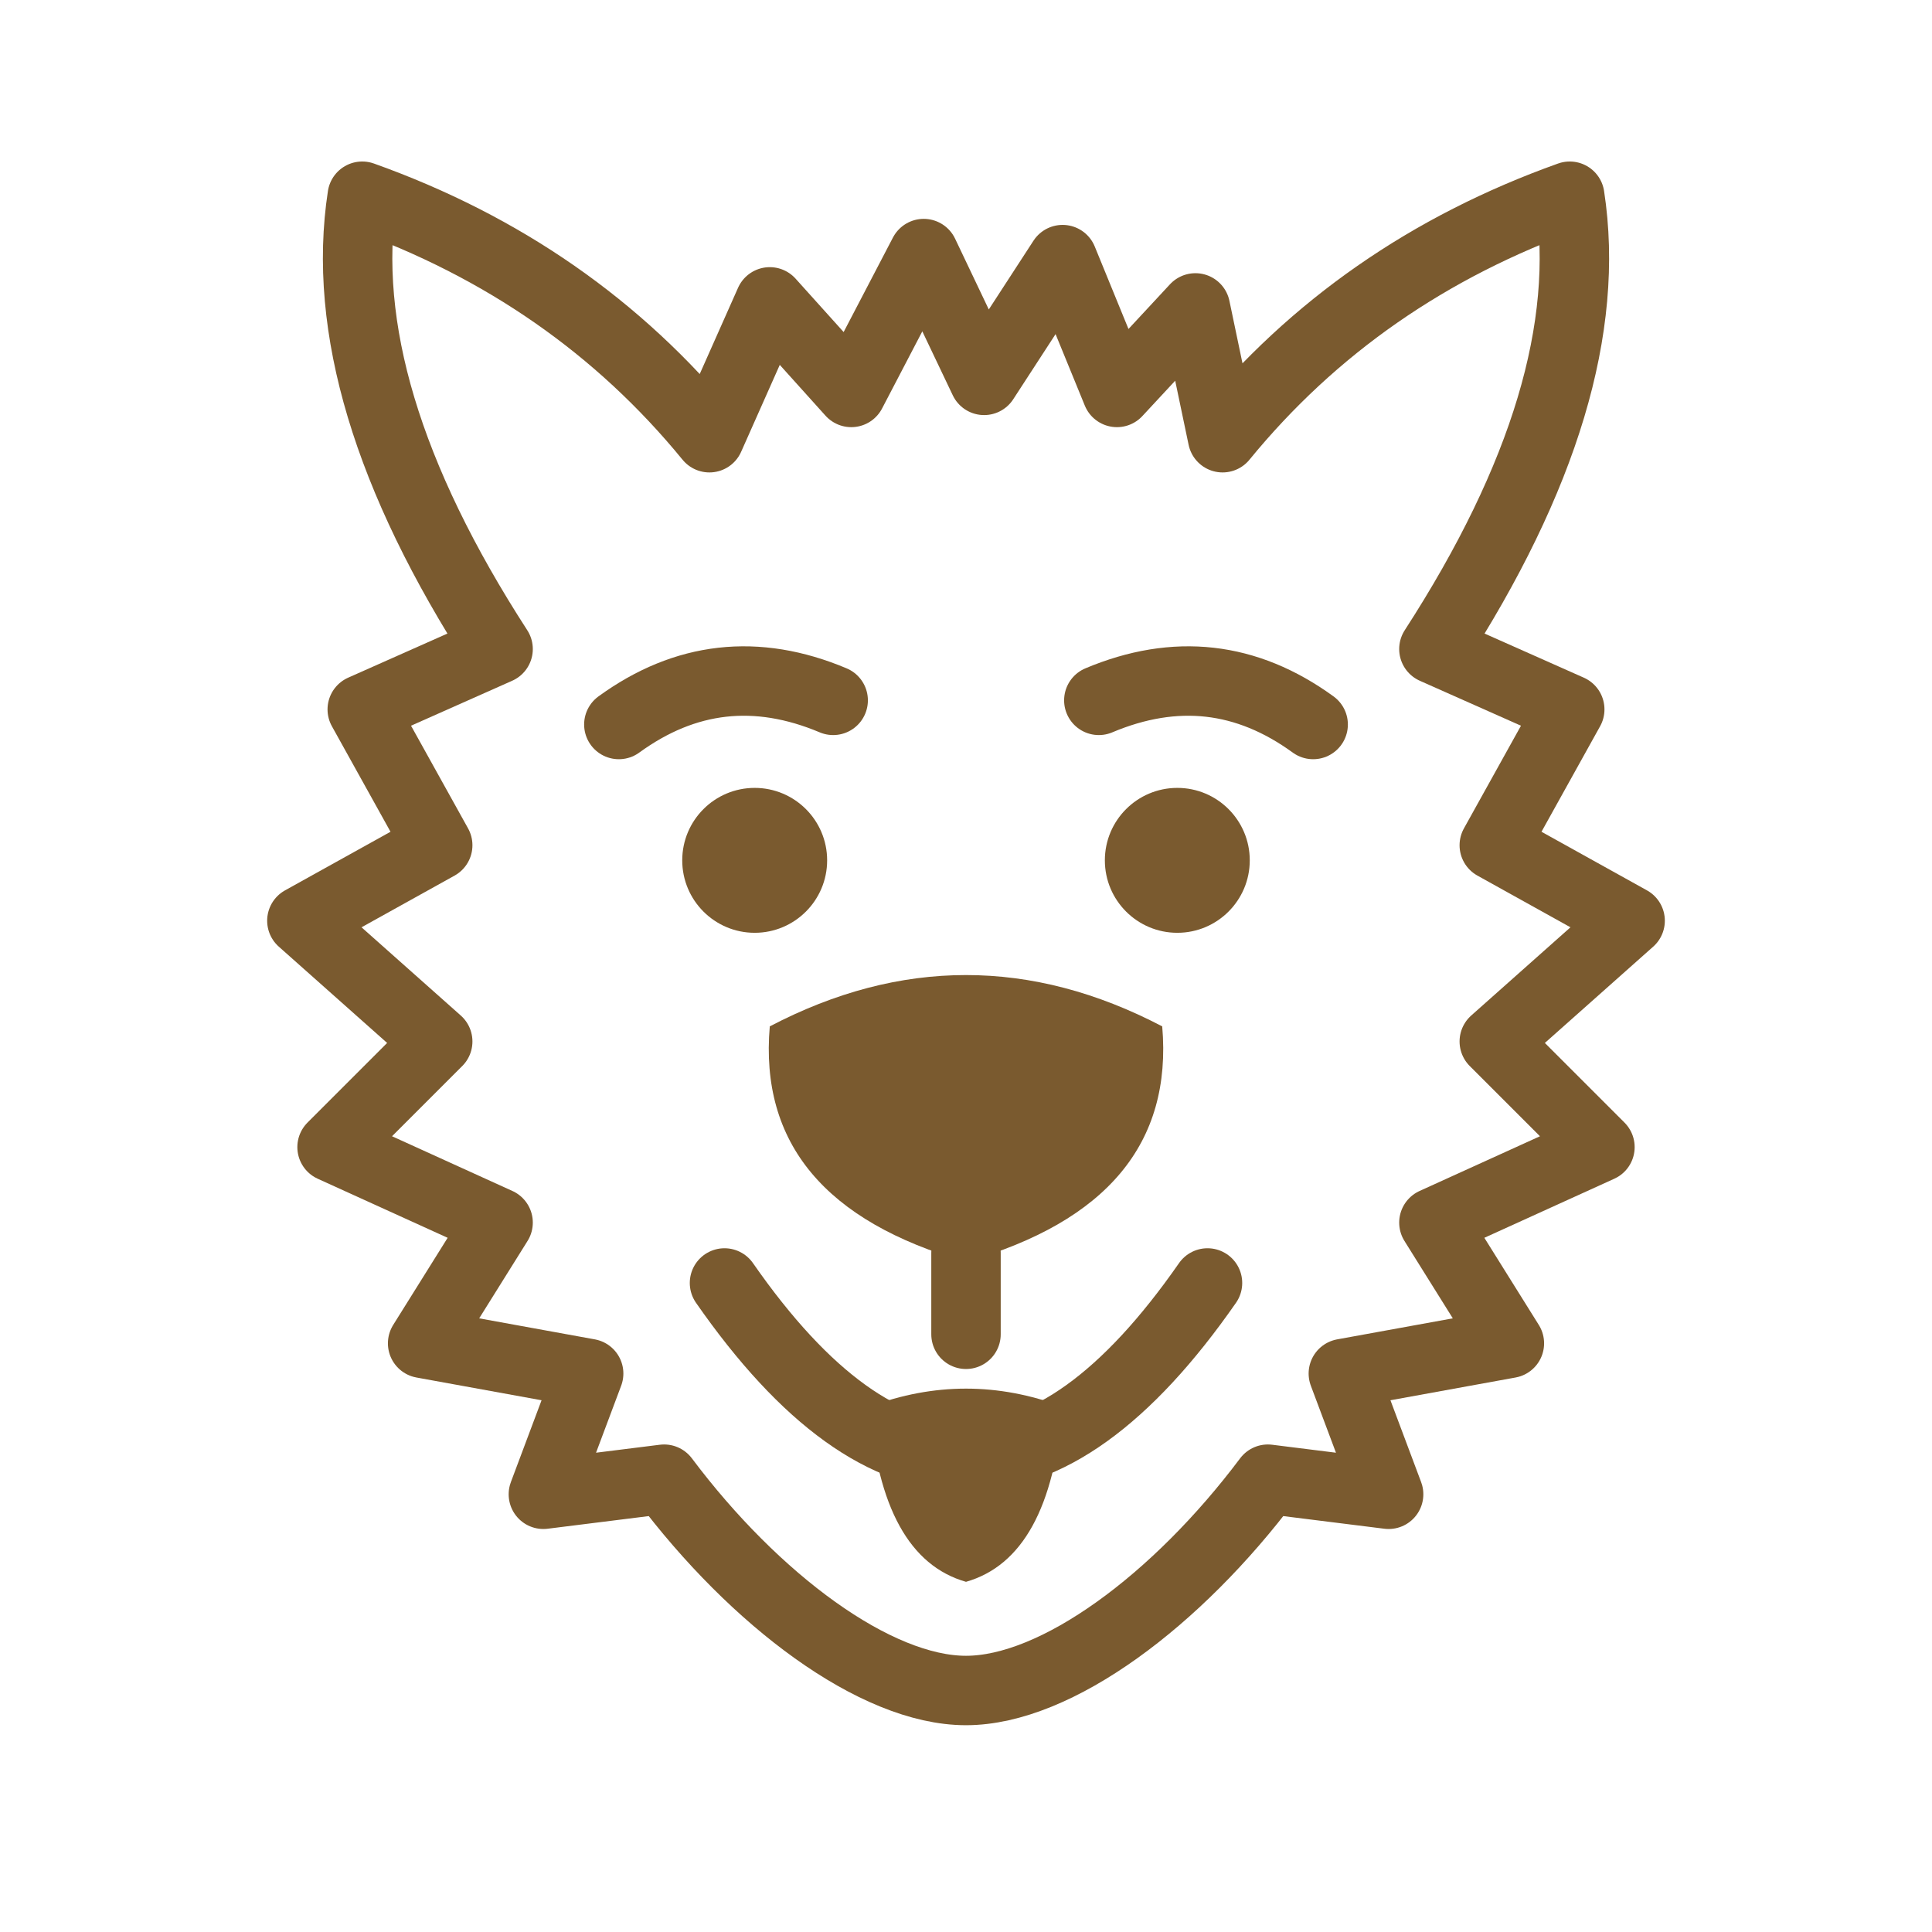
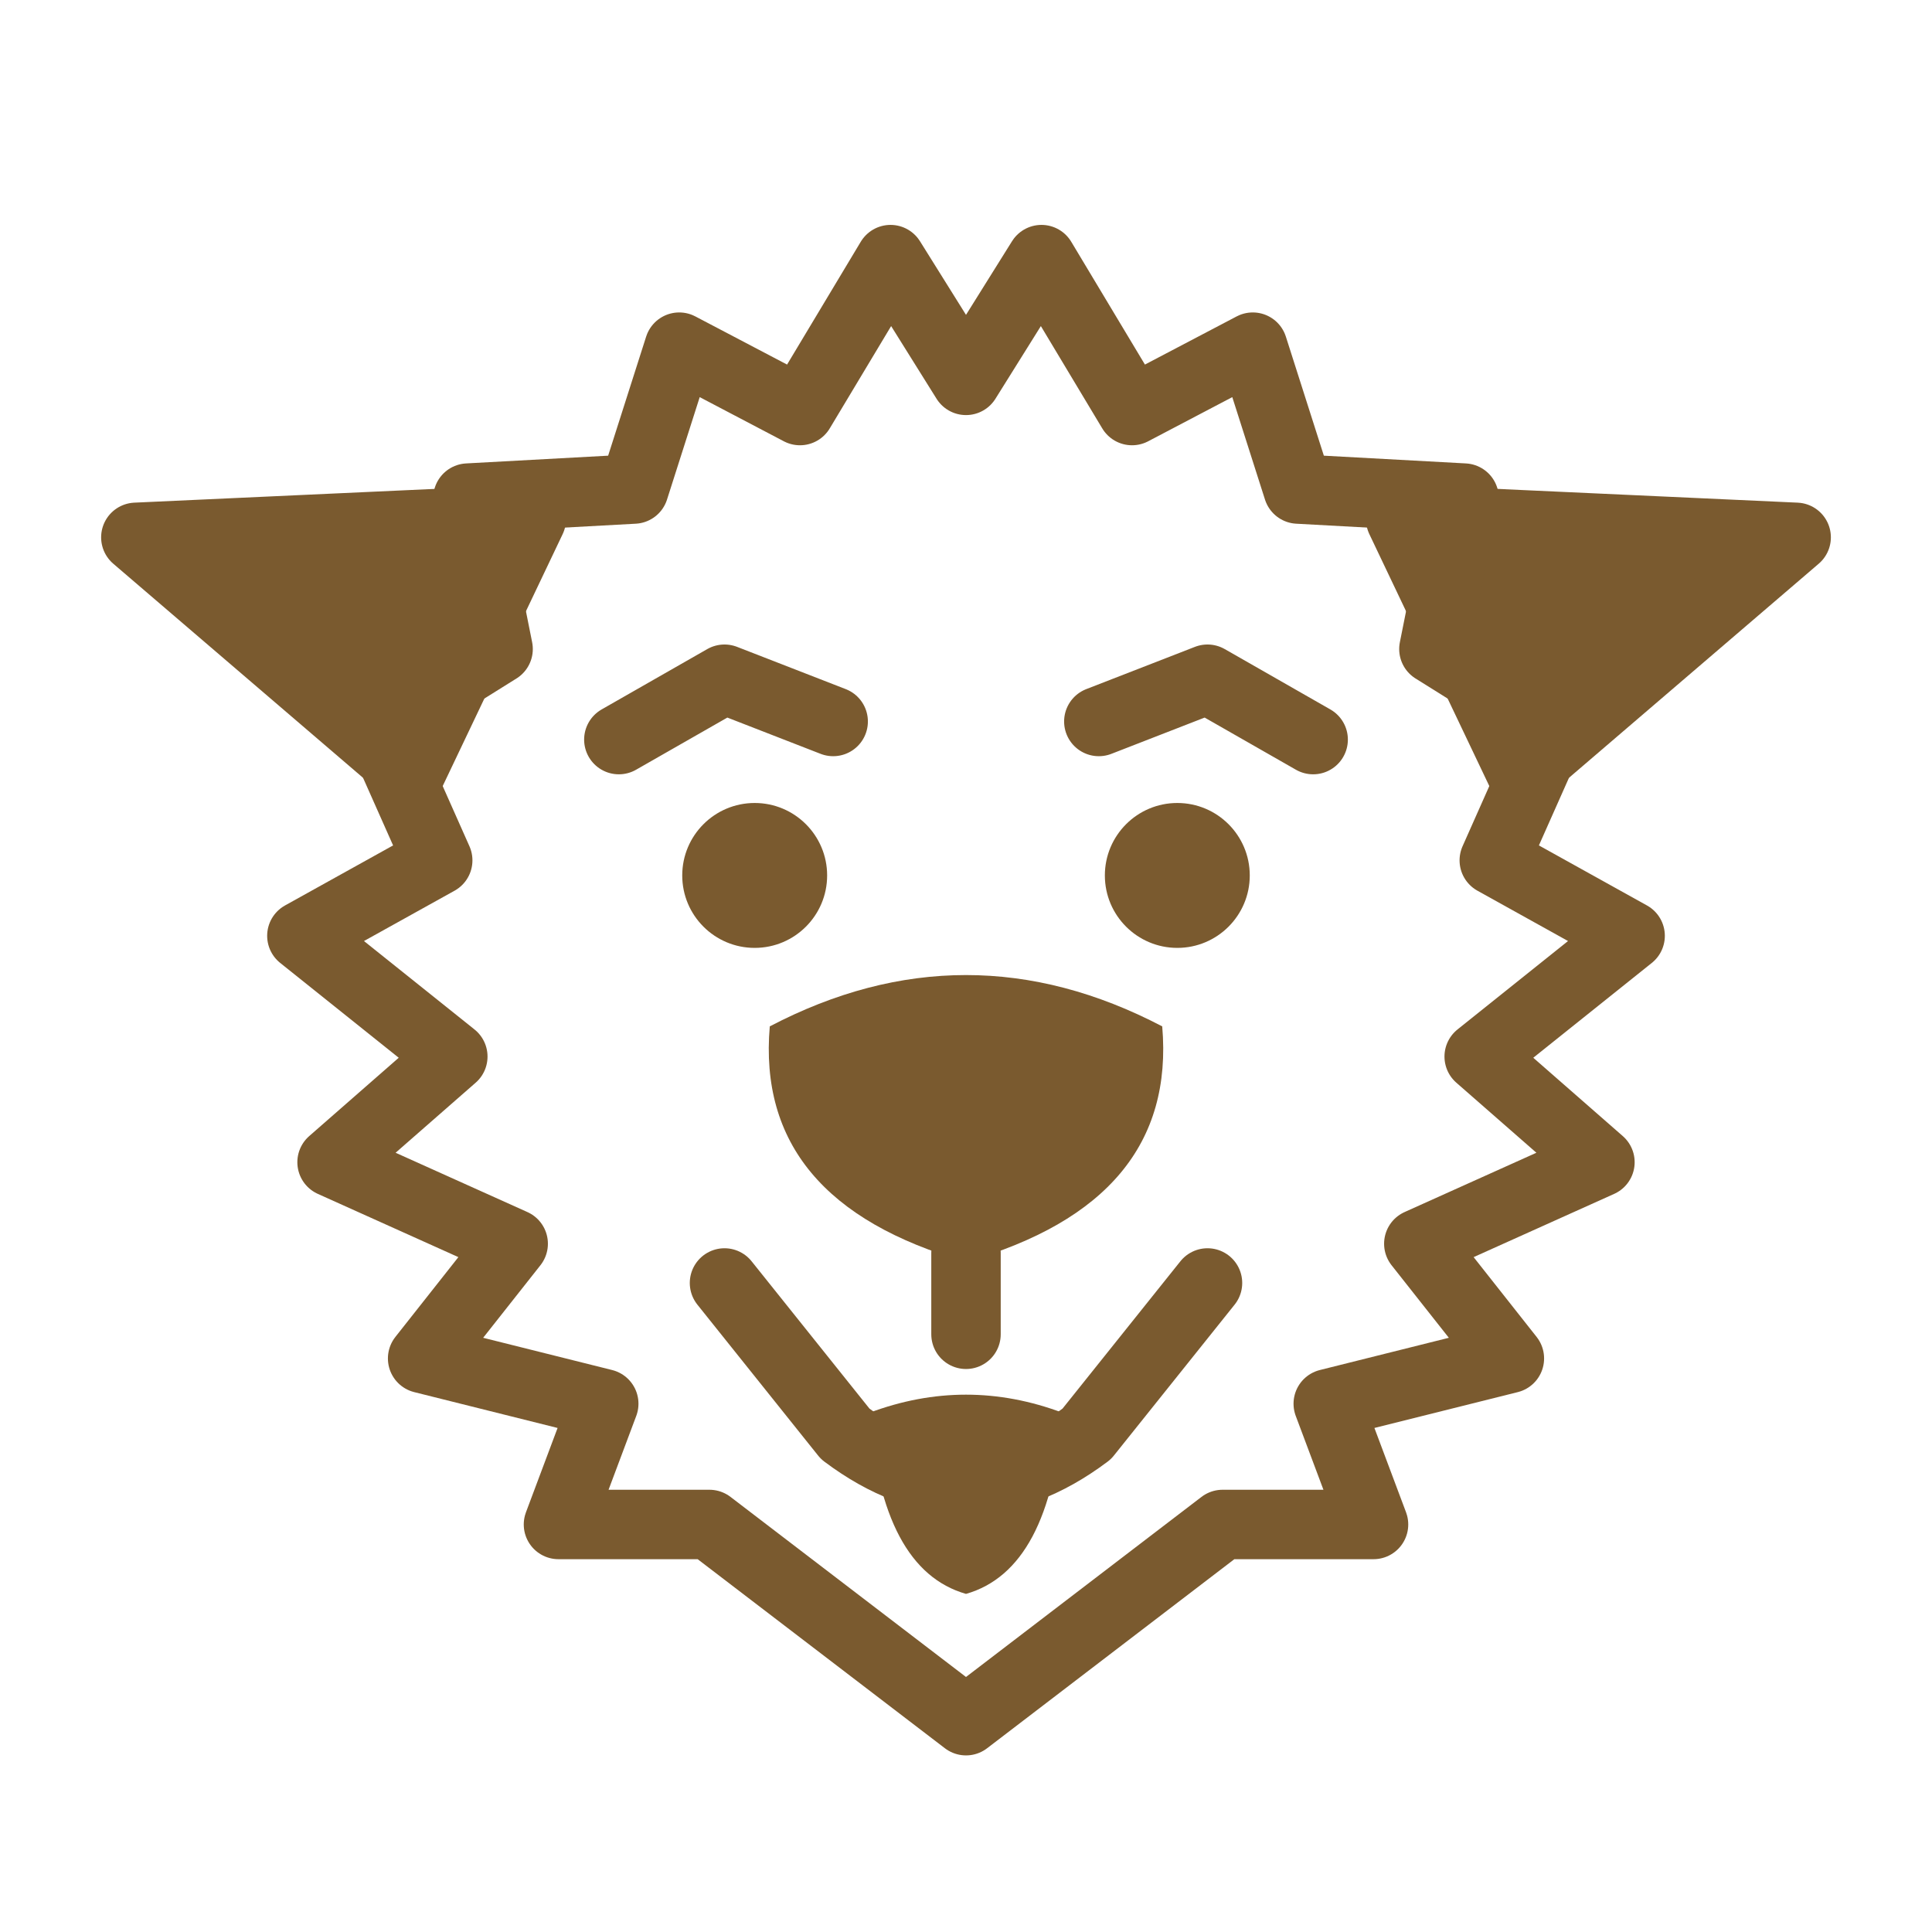
<svg xmlns="http://www.w3.org/2000/svg" viewBox="0 0 64 64" role="img" aria-label="Hazel-Lab">
  <style>svg{color:#7a5a2f}@media (prefers-color-scheme:dark){svg{color:#d2a868}}</style>
+   <g fill="currentColor" stroke="currentColor" stroke-width="2.3" stroke-linejoin="round">
+     <path d="M17.6 17.2 L4.5 17.8 L13.6 25.6 Z" />
+     <path d="M46.4 17.2 L59.5 17.8 L50.4 25.6 Z" />
+   </g>
  <g fill="none" stroke="currentColor" stroke-width="2.3" stroke-linejoin="round" stroke-linecap="round">
-     <path d="M32 56 C29 56 25 53 22 49 L18 49.5 L19.5 45.5 L14 44.5 L16.5 40.5 L11 38 L14.5 34.5 L10 30.5 L14.5 28 L12 23.5 L16.5 21.5 Q11 13 12 6.5 Q19 9 23.5 14.5 L25.5 10 L28.2 13 L30.6 8.4 L32.6 12.6 L35.2 8.6 L37 13 L39.6 10.2 L40.5 14.5 Q45 9 52 6.5 Q53 13 47.5 21.5 L52 23.5 L49.5 28 L54 30.5 L49.5 34.5 L53 38 L47.5 40.5 L50 44.5 L44.5 45.5 L46 49.5 L42 49 C39 53 35 56 32 56 Z" />
-     <path d="M20.5 24 Q23.8 21.6 27.6 23.2 M43.5 24 Q40.2 21.6 36.4 23.2" />
-     <path d="M24 42.5 Q32 54 40 42.5" />
+     <path d="M32 57 L23.5 50.5 L18.5 50.5 L20 46.5 L14 45 L17 41.2 L11 38.5 L15 35 L10 31 L14.5 28.5 L12.5 24 L16.5 21.5 L15.5 16.5 L21 16.2 L22.5 11.5 L26.5 13.6 L29.5 8.6 L32 12.6 L34.5 8.6 L37.5 13.6 L41.5 11.5 L43 16.2 L48.5 16.5 L47.5 21.5 L51.5 24 L49.5 28.5 L54 31 L49 35 L53 38.5 L47 41.2 L50 45 L44 46.5 L45.5 50.5 L40.5 50.5 Z" />
+     <path d="M20.5 24.5 L24 22.5 L27.6 23.9 M43.5 24.5 L40 22.5 L36.4 23.9" />
+     <path d="M24 42.5 L28 47.5 Q32 50.5 36 47.5 L40 42.5" />
    <path d="M32 41.5 L32 44.2" />
  </g>
  <g fill="currentColor">
-     <circle cx="25" cy="28.5" r="2.4" />
-     <circle cx="39" cy="28.5" r="2.4" />
+     <circle cx="25" cy="29" r="2.4" />
+     <circle cx="39" cy="29" r="2.4" />
    <path d="M25.5 34 Q32 30.6 38.5 34 Q39 39.8 32 41.8 Q25 39.8 25.5 34 Z" />
-     <path d="M28.8 46.6 Q32 45.4 35.2 46.6 Q34.8 51.6 32 52.4 Q29.2 51.6 28.8 46.6 Z" />
+     <path d="M28.8 46.8 Q32 45.6 35.2 46.8 Q34.8 52 32 52.8 Q29.2 52 28.8 46.8 Z" />
  </g>
</svg>
